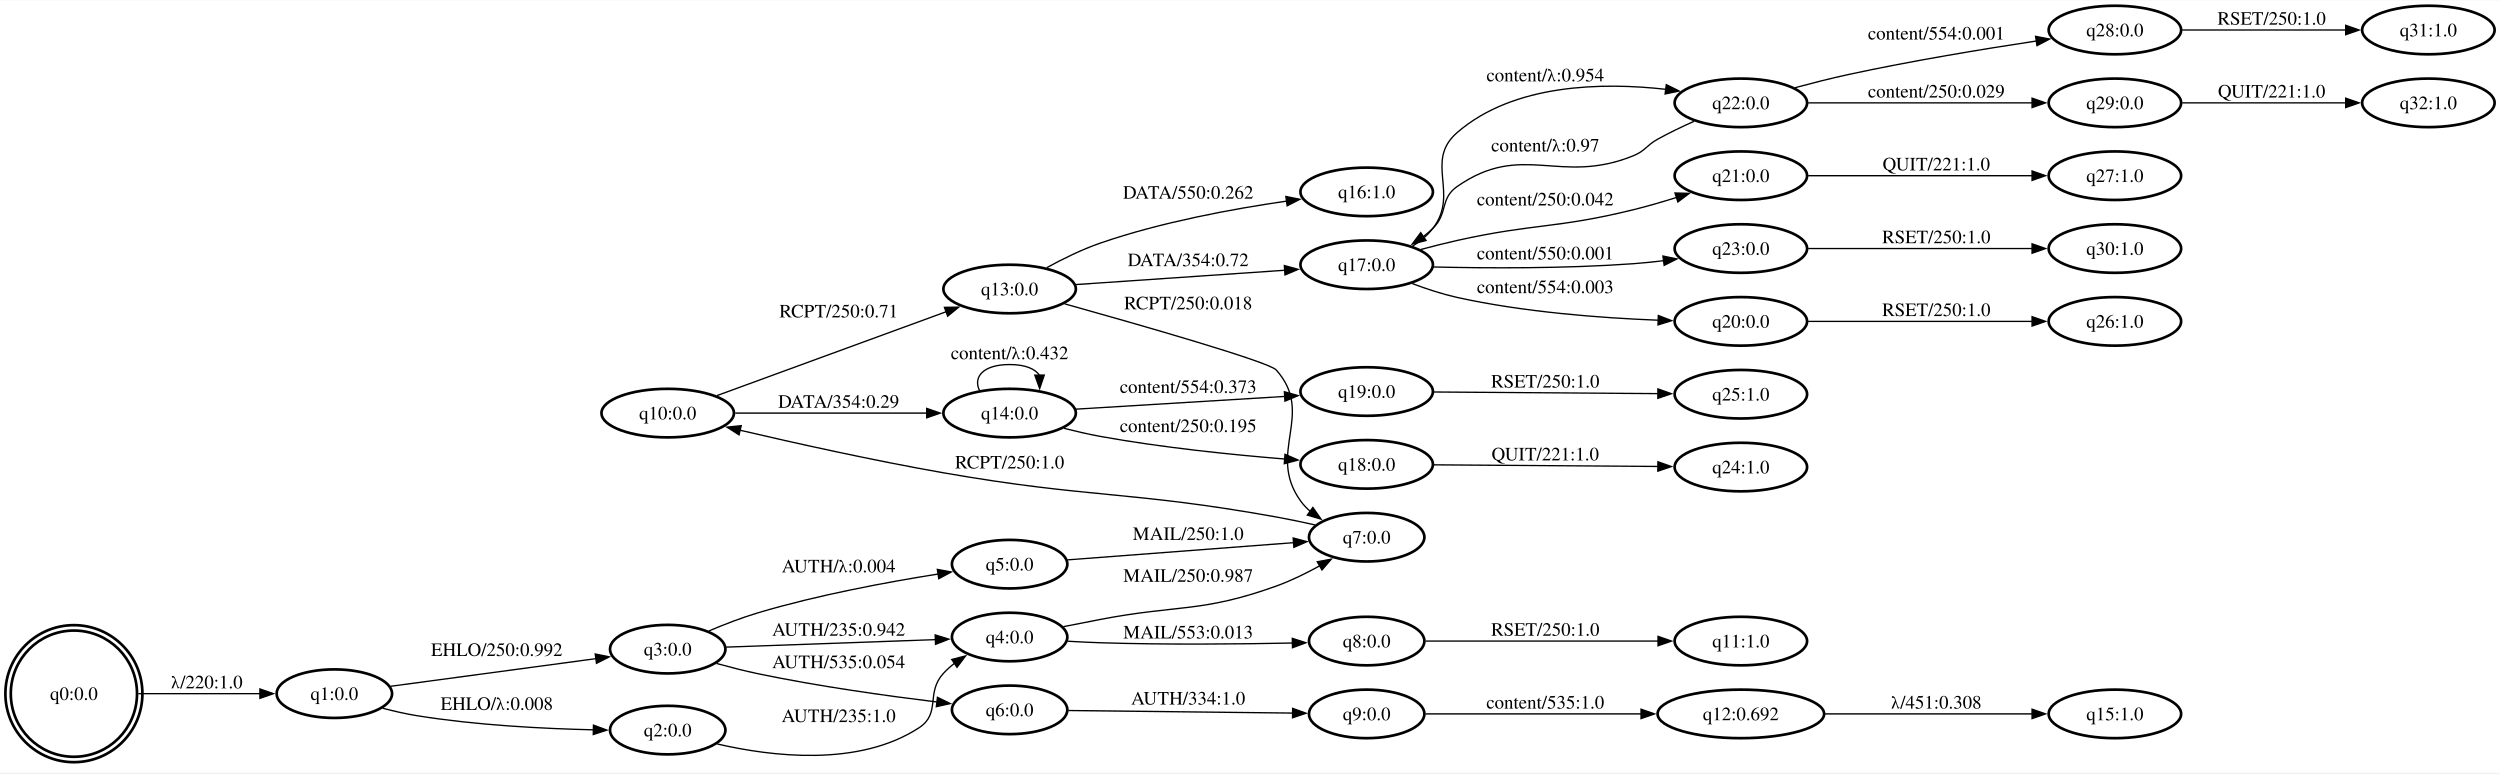
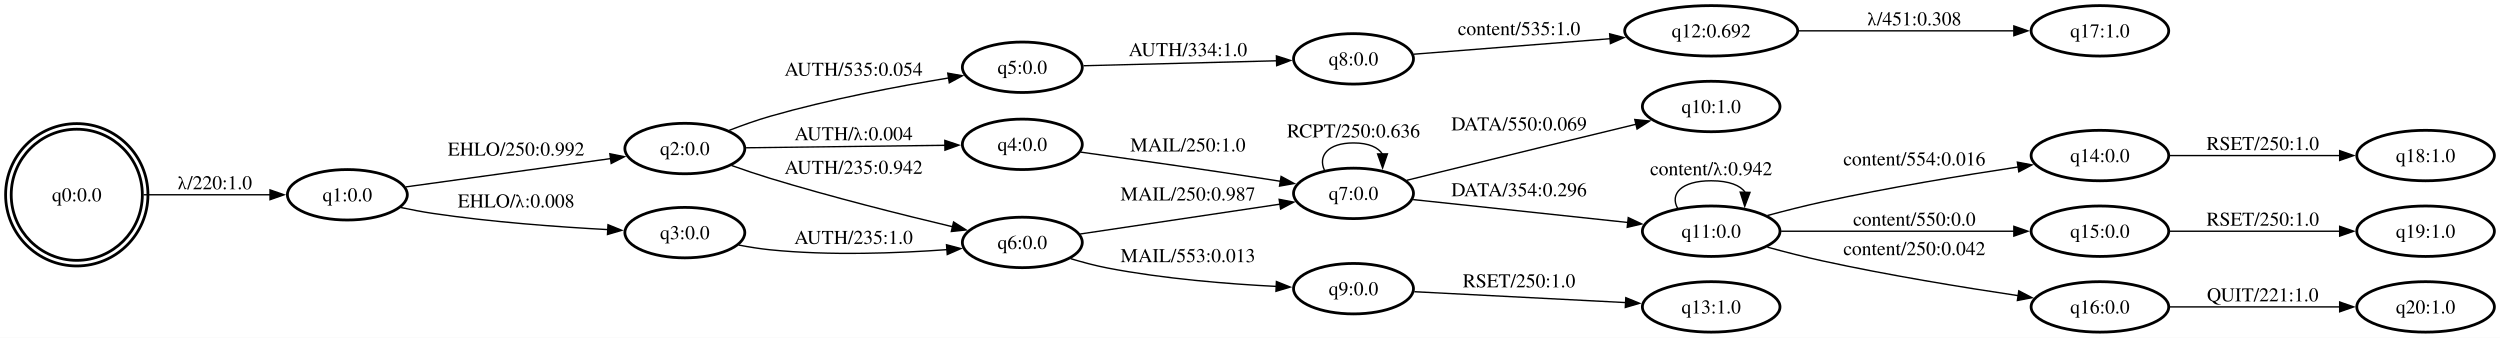
- <svg xmlns="http://www.w3.org/2000/svg" width="1853pt" height="573pt" viewBox="0.00 0.00 1853.40 572.61">
-   <g id="graph0" class="graph" transform="scale(1 1) rotate(0) translate(4 568.61)">
-     <polygon fill="white" stroke="none" points="-4,4 -4,-568.61 1849.4,-568.61 1849.4,4 -4,4" />
+ <svg xmlns="http://www.w3.org/2000/svg" width="1784pt" height="241pt" viewBox="0.00 0.00 1784.00 241.00">
+   <g id="graph0" class="graph" transform="scale(1 1) rotate(0) translate(4 237)">
+     <polygon fill="white" stroke="none" points="-4,4 -4,-237 1780,-237 1780,4 -4,4" />
    <g id="node1" class="node">
-       <ellipse fill="none" stroke="black" stroke-width="2" cx="744.49" cy="-262.61" rx="49.1" ry="18" />
-       <text text-anchor="middle" x="744.49" y="-257.93" font-family="Times,serif" font-size="14.00">q14:0.0</text>
+       <ellipse fill="none" stroke="black" stroke-width="2" cx="243.87" cy="-98" rx="42.79" ry="18" />
+       <text text-anchor="middle" x="243.87" y="-93.33" font-family="Times,serif" font-size="14.00">q1:0.0</text>
+     </g>
+     <g id="node2" class="node">
+       <ellipse fill="none" stroke="black" stroke-width="2" cx="484.7" cy="-131" rx="42.79" ry="18" />
+       <text text-anchor="middle" x="484.7" y="-126.33" font-family="Times,serif" font-size="14.00">q2:0.0</text>
    </g>
    <g id="edge1" class="edge">
-       <path fill="none" stroke="black" d="M722.21,-279.27C717.26,-289.24 724.69,-298.61 744.49,-298.61 756.25,-298.61 763.65,-295.31 766.68,-290.53" />
-       <polygon fill="black" stroke="black" points="770.18,-290.81 766.76,-280.78 763.18,-290.75 770.18,-290.81" />
-       <text text-anchor="middle" x="744.49" y="-302.56" font-family="Times,serif" font-size="14.00">content/λ:0.432</text>
-     </g>
-     <g id="node2" class="node">
-       <ellipse fill="none" stroke="black" stroke-width="2" cx="1009.2" cy="-224.61" rx="49.1" ry="18" />
-       <text text-anchor="middle" x="1009.2" y="-219.93" font-family="Times,serif" font-size="14.00">q18:0.0</text>
+       <path fill="none" stroke="black" d="M285.66,-103.64C326.01,-109.21 387.94,-117.77 431.79,-123.83" />
+       <polygon fill="black" stroke="black" points="431.19,-127.28 441.58,-125.18 432.15,-120.35 431.19,-127.28" />
+       <text text-anchor="middle" x="364.29" y="-125.95" font-family="Times,serif" font-size="14.00">EHLO/250:0.992</text>
+     </g>
+     <g id="node3" class="node">
+       <ellipse fill="none" stroke="black" stroke-width="2" cx="484.7" cy="-71" rx="42.79" ry="18" />
+       <text text-anchor="middle" x="484.7" y="-66.33" font-family="Times,serif" font-size="14.00">q3:0.0</text>
    </g>
    <g id="edge2" class="edge">
-       <path fill="none" stroke="black" d="M784.79,-251.33C793.56,-249.1 802.86,-246.95 811.62,-245.36 857.16,-237.07 909.28,-231.75 948.41,-228.58" />
-       <polygon fill="black" stroke="black" points="948.66,-232.07 958.35,-227.8 948.11,-225.09 948.66,-232.07" />
-       <text text-anchor="middle" x="876.87" y="-248.56" font-family="Times,serif" font-size="14.00">content/250:0.195</text>
-     </g>
-     <g id="node3" class="node">
-       <ellipse fill="none" stroke="black" stroke-width="2" cx="1009.2" cy="-278.61" rx="49.1" ry="18" />
-       <text text-anchor="middle" x="1009.2" y="-273.93" font-family="Times,serif" font-size="14.00">q19:0.0</text>
+       <path fill="none" stroke="black" d="M282.04,-88.91C289.49,-87.33 297.3,-85.84 304.66,-84.75 346.54,-78.53 394.37,-75.04 430.05,-73.14" />
+       <polygon fill="black" stroke="black" points="429.87,-76.65 439.68,-72.65 429.51,-69.66 429.87,-76.65" />
+       <text text-anchor="middle" x="364.29" y="-88.95" font-family="Times,serif" font-size="14.00">EHLO/λ:0.008</text>
+     </g>
+     <g id="node4" class="node">
+       <ellipse fill="none" stroke="black" stroke-width="2" cx="725.53" cy="-64" rx="42.79" ry="18" />
+       <text text-anchor="middle" x="725.53" y="-59.33" font-family="Times,serif" font-size="14.00">q6:0.0</text>
    </g>
    <g id="edge3" class="edge">
-       <path fill="none" stroke="black" d="M793.68,-265.54C837.34,-268.2 901.82,-272.13 948.68,-274.98" />
-       <polygon fill="black" stroke="black" points="948.18,-278.45 958.38,-275.57 948.61,-271.47 948.18,-278.45" />
-       <text text-anchor="middle" x="876.87" y="-277.56" font-family="Times,serif" font-size="14.00">content/554:0.373</text>
-     </g>
-     <g id="node4" class="node">
-       <ellipse fill="none" stroke="black" stroke-width="2" cx="1286.6" cy="-222.61" rx="49.1" ry="18" />
-       <text text-anchor="middle" x="1286.6" y="-217.93" font-family="Times,serif" font-size="14.00">q24:1.0</text>
+       <path fill="none" stroke="black" d="M518.1,-118.88C526.93,-115.74 536.53,-112.48 545.49,-109.75 589.29,-96.4 639.91,-83.71 676.12,-75.1" />
+       <polygon fill="black" stroke="black" points="676.48,-78.61 685.41,-72.91 674.87,-71.8 676.48,-78.61" />
+       <text text-anchor="middle" x="605.12" y="-112.95" font-family="Times,serif" font-size="14.00">AUTH/235:0.942</text>
+     </g>
+     <g id="node5" class="node">
+       <ellipse fill="none" stroke="black" stroke-width="2" cx="725.53" cy="-134" rx="42.79" ry="18" />
+       <text text-anchor="middle" x="725.53" y="-129.32" font-family="Times,serif" font-size="14.00">q4:0.0</text>
    </g>
    <g id="edge4" class="edge">
-       <path fill="none" stroke="black" d="M1059.1,-224.26C1105.6,-223.92 1175.5,-223.41 1225.4,-223.05" />
-       <polygon fill="black" stroke="black" points="1225.11,-226.55 1235.09,-222.98 1225.06,-219.55 1225.11,-226.55" />
-       <text text-anchor="middle" x="1141.6" y="-227.56" font-family="Times,serif" font-size="14.00">QUIT/221:1.0</text>
-     </g>
-     <g id="node5" class="node">
-       <ellipse fill="none" stroke="black" stroke-width="2" cx="1286.6" cy="-276.61" rx="49.1" ry="18" />
-       <text text-anchor="middle" x="1286.6" y="-271.93" font-family="Times,serif" font-size="14.00">q25:1.0</text>
+       <path fill="none" stroke="black" d="M528.4,-131.54C568.1,-132.03 627.41,-132.78 670.41,-133.32" />
+       <polygon fill="black" stroke="black" points="670.24,-136.82 680.29,-133.44 670.33,-129.82 670.24,-136.82" />
+       <text text-anchor="middle" x="605.12" y="-136.94" font-family="Times,serif" font-size="14.00">AUTH/λ:0.004</text>
+     </g>
+     <g id="node6" class="node">
+       <ellipse fill="none" stroke="black" stroke-width="2" cx="725.53" cy="-189" rx="42.79" ry="18" />
+       <text text-anchor="middle" x="725.53" y="-184.32" font-family="Times,serif" font-size="14.00">q5:0.0</text>
    </g>
    <g id="edge5" class="edge">
-       <path fill="none" stroke="black" d="M1059.1,-278.26C1105.6,-277.92 1175.5,-277.41 1225.4,-277.05" />
-       <polygon fill="black" stroke="black" points="1225.11,-280.55 1235.09,-276.98 1225.06,-273.55 1225.11,-280.55" />
-       <text text-anchor="middle" x="1141.6" y="-281.56" font-family="Times,serif" font-size="14.00">RSET/250:1.0</text>
-     </g>
-     <g id="node6" class="node">
-       <ellipse fill="none" stroke="black" stroke-width="2" cx="491.01" cy="-87.61" rx="42.79" ry="18" />
-       <text text-anchor="middle" x="491.01" y="-82.93" font-family="Times,serif" font-size="14.00">q3:0.0</text>
+       <path fill="none" stroke="black" d="M516.38,-143.98C525.63,-147.57 535.87,-151.23 545.49,-154 587.79,-166.17 636.92,-175.44 673,-181.37" />
+       <polygon fill="black" stroke="black" points="672.32,-184.8 682.74,-182.94 673.43,-177.89 672.32,-184.8" />
+       <text text-anchor="middle" x="605.12" y="-182.94" font-family="Times,serif" font-size="14.00">AUTH/535:0.054</text>
+     </g>
+     <g id="edge6" class="edge">
+       <path fill="none" stroke="black" d="M523.16,-62.12C530.52,-60.72 538.22,-59.49 545.49,-58.75 587.93,-54.45 636.28,-56.26 672.04,-58.88" />
+       <polygon fill="black" stroke="black" points="671.43,-62.34 681.67,-59.63 671.97,-55.36 671.43,-62.34" />
+       <text text-anchor="middle" x="605.12" y="-62.95" font-family="Times,serif" font-size="14.00">AUTH/235:1.0</text>
    </g>
    <g id="node7" class="node">
-       <ellipse fill="none" stroke="black" stroke-width="2" cx="744.49" cy="-150.61" rx="42.79" ry="18" />
-       <text text-anchor="middle" x="744.49" y="-145.93" font-family="Times,serif" font-size="14.00">q5:0.0</text>
-     </g>
-     <g id="edge6" class="edge">
-       <path fill="none" stroke="black" d="M521.51,-101.1C532.79,-105.88 545.88,-110.96 558.12,-114.61 602.39,-127.81 654.1,-137.39 691.63,-143.33" />
-       <polygon fill="black" stroke="black" points="690.89,-146.75 701.3,-144.83 691.96,-139.84 690.89,-146.75" />
-       <text text-anchor="middle" x="617.74" y="-144.56" font-family="Times,serif" font-size="14.00">AUTH/λ:0.004</text>
+       <ellipse fill="none" stroke="black" stroke-width="2" cx="961.86" cy="-99" rx="42.79" ry="18" />
+       <text text-anchor="middle" x="961.86" y="-94.33" font-family="Times,serif" font-size="14.00">q7:0.0</text>
+     </g>
+     <g id="edge7" class="edge">
+       <path fill="none" stroke="black" d="M766.81,-70.02C806.25,-75.91 866.49,-84.91 909.38,-91.31" />
+       <polygon fill="black" stroke="black" points="908.8,-94.76 919.21,-92.78 909.84,-87.84 908.8,-94.76" />
+       <text text-anchor="middle" x="843.7" y="-93.95" font-family="Times,serif" font-size="14.00">MAIL/250:0.987</text>
    </g>
    <g id="node8" class="node">
-       <ellipse fill="none" stroke="black" stroke-width="2" cx="744.49" cy="-96.61" rx="42.79" ry="18" />
-       <text text-anchor="middle" x="744.49" y="-91.93" font-family="Times,serif" font-size="14.00">q4:0.0</text>
-     </g>
-     <g id="edge7" class="edge">
-       <path fill="none" stroke="black" d="M534.39,-89.12C577.1,-90.65 643.18,-93.02 689.59,-94.68" />
-       <polygon fill="black" stroke="black" points="689.31,-98.17 699.43,-95.03 689.56,-91.17 689.31,-98.17" />
-       <text text-anchor="middle" x="617.74" y="-97.56" font-family="Times,serif" font-size="14.00">AUTH/235:0.942</text>
+       <ellipse fill="none" stroke="black" stroke-width="2" cx="961.86" cy="-31" rx="42.79" ry="18" />
+       <text text-anchor="middle" x="961.86" y="-26.32" font-family="Times,serif" font-size="14.00">q9:0.0</text>
+     </g>
+     <g id="edge8" class="edge">
+       <path fill="none" stroke="black" d="M760.05,-52.41C768.53,-49.85 777.69,-47.41 786.32,-45.75 826.3,-38.05 872.19,-34.37 906.88,-32.61" />
+       <polygon fill="black" stroke="black" points="906.85,-36.12 916.68,-32.16 906.53,-29.12 906.85,-36.12" />
+       <text text-anchor="middle" x="843.7" y="-49.95" font-family="Times,serif" font-size="14.00">MAIL/553:0.013</text>
+     </g>
+     <g id="edge9" class="edge">
+       <path fill="none" stroke="black" d="M767.13,-128.46C802.53,-123.56 855.24,-116.11 901.07,-109 903.89,-108.56 906.79,-108.1 909.71,-107.64" />
+       <polygon fill="black" stroke="black" points="910.2,-111.11 919.51,-106.04 909.07,-104.2 910.2,-111.11" />
+       <text text-anchor="middle" x="843.7" y="-128.94" font-family="Times,serif" font-size="14.00">MAIL/250:1.0</text>
    </g>
    <g id="node9" class="node">
-       <ellipse fill="none" stroke="black" stroke-width="2" cx="744.49" cy="-42.61" rx="42.79" ry="18" />
-       <text text-anchor="middle" x="744.49" y="-37.93" font-family="Times,serif" font-size="14.00">q6:0.0</text>
-     </g>
-     <g id="edge8" class="edge">
-       <path fill="none" stroke="black" d="M527.15,-77.02C537.1,-74.27 547.98,-71.48 558.12,-69.36 602.54,-60.06 653.62,-52.95 690.9,-48.41" />
-       <polygon fill="black" stroke="black" points="690.98,-51.92 700.5,-47.26 690.15,-44.97 690.98,-51.92" />
-       <text text-anchor="middle" x="617.74" y="-73.56" font-family="Times,serif" font-size="14.00">AUTH/535:0.054</text>
+       <ellipse fill="none" stroke="black" stroke-width="2" cx="961.86" cy="-195" rx="42.79" ry="18" />
+       <text text-anchor="middle" x="961.86" y="-190.32" font-family="Times,serif" font-size="14.00">q8:0.0</text>
+     </g>
+     <g id="edge10" class="edge">
+       <path fill="none" stroke="black" d="M769.24,-190.09C807.97,-191.09 865.24,-192.55 907.08,-193.62" />
+       <polygon fill="black" stroke="black" points="906.85,-197.12 916.94,-193.87 907.03,-190.12 906.85,-197.12" />
+       <text text-anchor="middle" x="843.7" y="-196.94" font-family="Times,serif" font-size="14.00">AUTH/334:1.0</text>
+     </g>
+     <g id="edge11" class="edge">
+       <path fill="none" stroke="black" d="M941.09,-115.66C936.48,-125.62 943.4,-135 961.86,-135 972.83,-135 979.72,-131.69 982.55,-126.92" />
+       <polygon fill="black" stroke="black" points="986.05,-127.2 982.62,-117.17 979.05,-127.15 986.05,-127.2" />
+       <text text-anchor="middle" x="961.86" y="-138.94" font-family="Times,serif" font-size="14.00">RCPT/250:0.636</text>
    </g>
    <g id="node10" class="node">
-       <ellipse fill="none" stroke="black" stroke-width="2" cx="1009.2" cy="-170.61" rx="42.79" ry="18" />
-       <text text-anchor="middle" x="1009.2" y="-165.93" font-family="Times,serif" font-size="14.00">q7:0.0</text>
-     </g>
-     <g id="edge9" class="edge">
-       <path fill="none" stroke="black" d="M787.41,-153.8C832.88,-157.26 905.57,-162.8 955.03,-166.56" />
-       <polygon fill="black" stroke="black" points="954.7,-170.04 964.94,-167.31 955.23,-163.06 954.7,-170.04" />
-       <text text-anchor="middle" x="876.87" y="-168.56" font-family="Times,serif" font-size="14.00">MAIL/250:1.0</text>
-     </g>
-     <g id="edge10" class="edge">
-       <path fill="none" stroke="black" d="M784.3,-104.28C793.27,-106.04 802.77,-107.9 811.62,-109.61 869.58,-120.8 886.55,-114.42 942.12,-134.36 953.11,-138.31 964.48,-143.91 974.61,-149.53" />
-       <polygon fill="black" stroke="black" points="972.56,-152.39 982.98,-154.34 976.06,-146.32 972.56,-152.39" />
-       <text text-anchor="middle" x="876.87" y="-137.56" font-family="Times,serif" font-size="14.00">MAIL/250:0.987</text>
+       <ellipse fill="none" stroke="black" stroke-width="2" cx="1217.1" cy="-72" rx="49.1" ry="18" />
+       <text text-anchor="middle" x="1217.1" y="-67.33" font-family="Times,serif" font-size="14.00">q11:0.0</text>
+     </g>
+     <g id="edge12" class="edge">
+       <path fill="none" stroke="black" d="M1004.4,-94.57C1046.1,-90.12 1110.9,-83.22 1157.8,-78.22" />
+       <polygon fill="black" stroke="black" points="1157.92,-81.73 1167.49,-77.19 1157.18,-74.77 1157.92,-81.73" />
+       <text text-anchor="middle" x="1080" y="-96.95" font-family="Times,serif" font-size="14.00">DATA/354:0.296</text>
    </g>
    <g id="node11" class="node">
-       <ellipse fill="none" stroke="black" stroke-width="2" cx="1009.2" cy="-93.61" rx="42.79" ry="18" />
-       <text text-anchor="middle" x="1009.2" y="-88.93" font-family="Times,serif" font-size="14.00">q8:0.0</text>
-     </g>
-     <g id="edge11" class="edge">
-       <path fill="none" stroke="black" d="M787.45,-93.5C795.47,-93.03 803.8,-92.61 811.62,-92.36 859.8,-90.81 914.65,-91.35 954.15,-92.15" />
-       <polygon fill="black" stroke="black" points="954.05,-95.64 964.13,-92.36 954.2,-88.65 954.05,-95.64" />
-       <text text-anchor="middle" x="876.87" y="-95.56" font-family="Times,serif" font-size="14.00">MAIL/553:0.013</text>
+       <ellipse fill="none" stroke="black" stroke-width="2" cx="1217.1" cy="-161" rx="49.1" ry="18" />
+       <text text-anchor="middle" x="1217.1" y="-156.32" font-family="Times,serif" font-size="14.00">q10:1.0</text>
+     </g>
+     <g id="edge13" class="edge">
+       <path fill="none" stroke="black" d="M999.85,-108.33C1007.4,-110.21 1015.3,-112.18 1022.7,-114 1070.3,-125.76 1124.6,-138.94 1163.5,-148.34" />
+       <polygon fill="black" stroke="black" points="1162.59,-151.72 1173.13,-150.65 1164.22,-144.91 1162.59,-151.72" />
+       <text text-anchor="middle" x="1080" y="-143.94" font-family="Times,serif" font-size="14.00">DATA/550:0.069</text>
    </g>
    <g id="node12" class="node">
-       <ellipse fill="none" stroke="black" stroke-width="2" cx="1009.2" cy="-39.61" rx="42.79" ry="18" />
-       <text text-anchor="middle" x="1009.2" y="-34.93" font-family="Times,serif" font-size="14.00">q9:0.0</text>
-     </g>
-     <g id="edge12" class="edge">
-       <path fill="none" stroke="black" d="M788,-42.12C833.31,-41.6 905.17,-40.78 954.4,-40.22" />
-       <polygon fill="black" stroke="black" points="954.31,-43.72 964.27,-40.11 954.23,-36.72 954.31,-43.72" />
-       <text text-anchor="middle" x="876.87" y="-46.56" font-family="Times,serif" font-size="14.00">AUTH/334:1.0</text>
+       <ellipse fill="none" stroke="black" stroke-width="2" cx="1217.1" cy="-18" rx="49.1" ry="18" />
+       <text text-anchor="middle" x="1217.1" y="-13.32" font-family="Times,serif" font-size="14.00">q13:1.0</text>
+     </g>
+     <g id="edge14" class="edge">
+       <path fill="none" stroke="black" d="M1005.3,-28.82C1046.5,-26.7 1109.7,-23.46 1156.1,-21.08" />
+       <polygon fill="black" stroke="black" points="1156.18,-24.58 1165.99,-20.57 1155.82,-17.59 1156.18,-24.58" />
+       <text text-anchor="middle" x="1080" y="-31.95" font-family="Times,serif" font-size="14.00">RSET/250:1.0</text>
    </g>
    <g id="node13" class="node">
-       <ellipse fill="none" stroke="black" stroke-width="2" cx="491.01" cy="-262.61" rx="49.1" ry="18" />
-       <text text-anchor="middle" x="491.01" y="-257.93" font-family="Times,serif" font-size="14.00">q10:0.0</text>
-     </g>
-     <g id="edge13" class="edge">
-       <path fill="none" stroke="black" d="M970.94,-179.7C961.56,-181.81 951.5,-183.93 942.12,-185.61 833.23,-205.15 804.34,-199.31 695.37,-218.36 643.8,-227.38 585.47,-240.36 544.55,-249.93" />
-       <polygon fill="black" stroke="black" points="543.89,-246.49 534.96,-252.19 545.5,-253.3 543.89,-246.49" />
-       <text text-anchor="middle" x="744.49" y="-221.56" font-family="Times,serif" font-size="14.00">RCPT/250:1.0</text>
+       <ellipse fill="none" stroke="black" stroke-width="2" cx="1217.1" cy="-215" rx="61.73" ry="18" />
+       <text text-anchor="middle" x="1217.1" y="-210.32" font-family="Times,serif" font-size="14.00">q12:0.692</text>
+     </g>
+     <g id="edge15" class="edge">
+       <path fill="none" stroke="black" d="M1005,-198.33C1043.1,-201.34 1100,-205.83 1145.2,-209.4" />
+       <polygon fill="black" stroke="black" points="1144.65,-212.87 1154.89,-210.16 1145.2,-205.89 1144.65,-212.87" />
+       <text text-anchor="middle" x="1080" y="-211.94" font-family="Times,serif" font-size="14.00">content/535:1.0</text>
+     </g>
+     <g id="edge18" class="edge">
+       <path fill="none" stroke="black" d="M1193.2,-88.29C1187.5,-98.39 1195.4,-108 1217.1,-108 1230,-108 1238.1,-104.61 1241.3,-99.75" />
+       <polygon fill="black" stroke="black" points="1244.8,-99.71 1241.04,-89.8 1237.8,-99.89 1244.8,-99.71" />
+       <text text-anchor="middle" x="1217.1" y="-111.95" font-family="Times,serif" font-size="14.00">content/λ:0.942</text>
+     </g>
+     <g id="node16" class="node">
+       <ellipse fill="none" stroke="black" stroke-width="2" cx="1494.5" cy="-72" rx="49.1" ry="18" />
+       <text text-anchor="middle" x="1494.5" y="-67.33" font-family="Times,serif" font-size="14.00">q15:0.0</text>
+     </g>
+     <g id="edge19" class="edge">
+       <path fill="none" stroke="black" d="M1267,-72C1313.5,-72 1383.4,-72 1433.3,-72" />
+       <polygon fill="black" stroke="black" points="1433.09,-75.5 1443.09,-72 1433.09,-68.5 1433.09,-75.5" />
+       <text text-anchor="middle" x="1362.1" y="-75.95" font-family="Times,serif" font-size="14.00">content/550:0.0</text>
+     </g>
+     <g id="node17" class="node">
+       <ellipse fill="none" stroke="black" stroke-width="2" cx="1494.5" cy="-18" rx="49.1" ry="18" />
+       <text text-anchor="middle" x="1494.5" y="-13.32" font-family="Times,serif" font-size="14.00">q16:0.0</text>
+     </g>
+     <g id="edge20" class="edge">
+       <path fill="none" stroke="black" d="M1257.2,-60.64C1269.8,-57.2 1283.9,-53.58 1296.9,-50.75 1343.5,-40.6 1396.9,-31.88 1436.3,-26" />
+       <polygon fill="black" stroke="black" points="1436.62,-29.49 1446,-24.56 1435.6,-22.57 1436.62,-29.49" />
+       <text text-anchor="middle" x="1362.1" y="-54.95" font-family="Times,serif" font-size="14.00">content/250:0.042</text>
+     </g>
+     <g id="node18" class="node">
+       <ellipse fill="none" stroke="black" stroke-width="2" cx="1494.5" cy="-126" rx="49.1" ry="18" />
+       <text text-anchor="middle" x="1494.5" y="-121.33" font-family="Times,serif" font-size="14.00">q14:0.0</text>
+     </g>
+     <g id="edge21" class="edge">
+       <path fill="none" stroke="black" d="M1257.2,-83.2C1269.8,-86.6 1283.9,-90.18 1296.9,-93 1343.5,-103.11 1396.9,-111.9 1436.3,-117.87" />
+       <polygon fill="black" stroke="black" points="1435.59,-121.3 1446,-119.33 1436.63,-114.38 1435.59,-121.3" />
+       <text text-anchor="middle" x="1362.1" y="-118.95" font-family="Times,serif" font-size="14.00">content/554:0.016</text>
+     </g>
+     <g id="node15" class="node">
+       <ellipse fill="none" stroke="black" stroke-width="2" cx="1494.5" cy="-215" rx="49.1" ry="18" />
+       <text text-anchor="middle" x="1494.5" y="-210.32" font-family="Times,serif" font-size="14.00">q17:1.0</text>
+     </g>
+     <g id="edge17" class="edge">
+       <path fill="none" stroke="black" d="M1279.6,-215C1325.4,-215 1387.6,-215 1433.1,-215" />
+       <polygon fill="black" stroke="black" points="1433.09,-218.5 1443.09,-215 1433.09,-211.5 1433.09,-218.5" />
+       <text text-anchor="middle" x="1362.1" y="-218.94" font-family="Times,serif" font-size="14.00">λ/451:0.308</text>
    </g>
    <g id="node14" class="node">
-       <ellipse fill="none" stroke="black" stroke-width="2" cx="1286.6" cy="-93.61" rx="49.1" ry="18" />
-       <text text-anchor="middle" x="1286.6" y="-88.93" font-family="Times,serif" font-size="14.00">q11:1.0</text>
-     </g>
-     <g id="edge14" class="edge">
-       <path fill="none" stroke="black" d="M1052.9,-93.61C1099.1,-93.61 1173.2,-93.61 1225.3,-93.61" />
-       <polygon fill="black" stroke="black" points="1225.19,-97.11 1235.19,-93.61 1225.19,-90.11 1225.19,-97.11" />
-       <text text-anchor="middle" x="1141.6" y="-97.56" font-family="Times,serif" font-size="14.00">RSET/250:1.0</text>
-     </g>
-     <g id="node15" class="node">
-       <ellipse fill="none" stroke="black" stroke-width="2" cx="1286.6" cy="-39.61" rx="61.73" ry="18" />
-       <text text-anchor="middle" x="1286.6" y="-34.93" font-family="Times,serif" font-size="14.00">q12:0.692</text>
-     </g>
-     <g id="edge15" class="edge">
-       <path fill="none" stroke="black" d="M1052.9,-39.61C1095.6,-39.61 1161.9,-39.61 1212.8,-39.61" />
-       <polygon fill="black" stroke="black" points="1212.59,-43.11 1222.59,-39.61 1212.59,-36.11 1212.59,-43.11" />
-       <text text-anchor="middle" x="1141.6" y="-43.56" font-family="Times,serif" font-size="14.00">content/535:1.0</text>
+       <ellipse fill="none" stroke="black" stroke-width="2" cx="50.79" cy="-98" rx="46.79" ry="46.79" />
+       <ellipse fill="none" stroke="black" stroke-width="2" cx="50.79" cy="-98" rx="50.79" ry="50.79" />
+       <text text-anchor="middle" x="50.79" y="-93.33" font-family="Times,serif" font-size="14.00">q0:0.0</text>
    </g>
    <g id="edge16" class="edge">
-       <path fill="none" stroke="black" d="M541.1,-262.61C581.78,-262.61 639.76,-262.61 683.24,-262.61" />
-       <polygon fill="black" stroke="black" points="683.02,-266.11 693.02,-262.61 683.02,-259.11 683.02,-266.11" />
-       <text text-anchor="middle" x="617.74" y="-266.56" font-family="Times,serif" font-size="14.00">DATA/354:0.29</text>
-     </g>
-     <g id="node16" class="node">
-       <ellipse fill="none" stroke="black" stroke-width="2" cx="744.49" cy="-354.61" rx="49.1" ry="18" />
-       <text text-anchor="middle" x="744.49" y="-349.93" font-family="Times,serif" font-size="14.00">q13:0.0</text>
-     </g>
-     <g id="edge17" class="edge">
-       <path fill="none" stroke="black" d="M527.51,-275.6C572.07,-291.9 648.58,-319.89 697.56,-337.81" />
-       <polygon fill="black" stroke="black" points="696.16,-341.02 706.76,-341.17 698.57,-334.45 696.16,-341.02" />
-       <text text-anchor="middle" x="617.74" y="-333.56" font-family="Times,serif" font-size="14.00">RCPT/250:0.71</text>
+       <path fill="none" stroke="black" d="M98.53,-98C125.82,-98 160.37,-98 188.82,-98" />
+       <polygon fill="black" stroke="black" points="188.69,-101.5 198.69,-98 188.69,-94.5 188.69,-101.5" />
+       <text text-anchor="middle" x="149.33" y="-101.95" font-family="Times,serif" font-size="14.00">λ/220:1.0</text>
    </g>
    <g id="node19" class="node">
-       <ellipse fill="none" stroke="black" stroke-width="2" cx="1563.9" cy="-39.61" rx="49.1" ry="18" />
-       <text text-anchor="middle" x="1563.9" y="-34.93" font-family="Times,serif" font-size="14.00">q15:1.0</text>
-     </g>
-     <g id="edge21" class="edge">
-       <path fill="none" stroke="black" d="M1349,-39.61C1394.8,-39.61 1457,-39.61 1502.5,-39.61" />
-       <polygon fill="black" stroke="black" points="1502.49,-43.11 1512.49,-39.61 1502.49,-36.11 1502.49,-43.11" />
-       <text text-anchor="middle" x="1431.5" y="-43.56" font-family="Times,serif" font-size="14.00">λ/451:0.308</text>
-     </g>
-     <g id="edge18" class="edge">
-       <path fill="none" stroke="black" d="M785.31,-343.6C841.2,-327.98 936.75,-300.62 942.12,-294.61 971.33,-261.91 934.59,-233.26 960.12,-197.61 962.17,-194.74 964.63,-192.14 967.33,-189.79" />
-       <polygon fill="black" stroke="black" points="969.3,-192.68 975.37,-183.99 965.21,-187 969.3,-192.68" />
-       <text text-anchor="middle" x="876.87" y="-339.56" font-family="Times,serif" font-size="14.00">RCPT/250:0.018</text>
-     </g>
-     <g id="node17" class="node">
-       <ellipse fill="none" stroke="black" stroke-width="2" cx="1009.2" cy="-372.61" rx="49.1" ry="18" />
-       <text text-anchor="middle" x="1009.2" y="-367.93" font-family="Times,serif" font-size="14.00">q17:0.0</text>
-     </g>
-     <g id="edge19" class="edge">
-       <path fill="none" stroke="black" d="M793.68,-357.91C837.34,-360.9 901.82,-365.32 948.68,-368.53" />
-       <polygon fill="black" stroke="black" points="948.16,-372 958.38,-369.19 948.64,-365.02 948.16,-372" />
-       <text text-anchor="middle" x="876.87" y="-371.56" font-family="Times,serif" font-size="14.00">DATA/354:0.72</text>
-     </g>
-     <g id="node18" class="node">
-       <ellipse fill="none" stroke="black" stroke-width="2" cx="1009.2" cy="-426.61" rx="49.1" ry="18" />
-       <text text-anchor="middle" x="1009.2" y="-421.93" font-family="Times,serif" font-size="14.00">q16:1.0</text>
-     </g>
-     <g id="edge20" class="edge">
-       <path fill="none" stroke="black" d="M772.07,-370.47C783.85,-376.91 798.08,-383.93 811.62,-388.61 856.77,-404.22 910.11,-414.03 949.83,-419.76" />
-       <polygon fill="black" stroke="black" points="949.28,-423.21 959.67,-421.12 950.24,-416.28 949.28,-423.21" />
-       <text text-anchor="middle" x="876.87" y="-421.56" font-family="Times,serif" font-size="14.00">DATA/550:0.262</text>
-     </g>
-     <g id="node22" class="node">
-       <ellipse fill="none" stroke="black" stroke-width="2" cx="1286.6" cy="-492.61" rx="49.1" ry="18" />
-       <text text-anchor="middle" x="1286.6" y="-487.93" font-family="Times,serif" font-size="14.00">q22:0.0</text>
-     </g>
-     <g id="edge29" class="edge">
-       <path fill="none" stroke="black" d="M1043,-386.23C1048.8,-389.86 1054.2,-394.29 1058.3,-399.61 1078.1,-425.45 1051.7,-449.3 1076.3,-470.61 1118.3,-506.98 1184.3,-507.89 1230.9,-502.65" />
-       <polygon fill="black" stroke="black" points="1231.32,-506.12 1240.8,-501.39 1230.44,-499.18 1231.32,-506.12" />
-       <text text-anchor="middle" x="1141.6" y="-508.56" font-family="Times,serif" font-size="14.00">content/λ:0.954</text>
-     </g>
-     <g id="node26" class="node">
-       <ellipse fill="none" stroke="black" stroke-width="2" cx="1286.6" cy="-384.61" rx="49.1" ry="18" />
-       <text text-anchor="middle" x="1286.6" y="-379.93" font-family="Times,serif" font-size="14.00">q23:0.0</text>
-     </g>
-     <g id="edge30" class="edge">
-       <path fill="none" stroke="black" d="M1058.8,-370.93C1098.6,-370.01 1156.4,-369.68 1206.8,-373.36 1214.1,-373.89 1221.8,-374.69 1229.4,-375.62" />
-       <polygon fill="black" stroke="black" points="1228.83,-379.07 1239.2,-376.91 1229.74,-372.13 1228.83,-379.07" />
-       <text text-anchor="middle" x="1141.6" y="-376.56" font-family="Times,serif" font-size="14.00">content/550:0.001</text>
-     </g>
-     <g id="node27" class="node">
-       <ellipse fill="none" stroke="black" stroke-width="2" cx="1286.6" cy="-330.61" rx="49.1" ry="18" />
-       <text text-anchor="middle" x="1286.6" y="-325.93" font-family="Times,serif" font-size="14.00">q20:0.0</text>
-     </g>
-     <g id="edge31" class="edge">
-       <path fill="none" stroke="black" d="M1043,-358.63C1053.5,-354.69 1065.2,-350.82 1076.3,-348.36 1125.8,-337.4 1183.2,-333.11 1225.3,-331.48" />
-       <polygon fill="black" stroke="black" points="1225.41,-334.98 1235.29,-331.13 1225.17,-327.98 1225.41,-334.98" />
-       <text text-anchor="middle" x="1141.6" y="-351.56" font-family="Times,serif" font-size="14.00">content/554:0.003</text>
-     </g>
-     <g id="node28" class="node">
-       <ellipse fill="none" stroke="black" stroke-width="2" cx="1286.6" cy="-438.61" rx="49.1" ry="18" />
-       <text text-anchor="middle" x="1286.6" y="-433.93" font-family="Times,serif" font-size="14.00">q21:0.0</text>
-     </g>
-     <g id="edge32" class="edge">
-       <path fill="none" stroke="black" d="M1049.2,-383.88C1058.1,-386.26 1067.5,-388.64 1076.3,-390.61 1133.8,-403.41 1149.7,-399.28 1206.8,-413.36 1217.4,-415.96 1228.6,-419.23 1239.1,-422.55" />
-       <polygon fill="black" stroke="black" points="1237.77,-425.8 1248.36,-425.52 1239.91,-419.13 1237.77,-425.8" />
-       <text text-anchor="middle" x="1141.6" y="-416.56" font-family="Times,serif" font-size="14.00">content/250:0.042</text>
+       <ellipse fill="none" stroke="black" stroke-width="2" cx="1726.9" cy="-72" rx="49.1" ry="18" />
+       <text text-anchor="middle" x="1726.9" y="-67.33" font-family="Times,serif" font-size="14.00">q19:1.0</text>
+     </g>
+     <g id="edge22" class="edge">
+       <path fill="none" stroke="black" d="M1544.3,-72C1579.8,-72 1627.9,-72 1665.7,-72" />
+       <polygon fill="black" stroke="black" points="1665.59,-75.5 1675.59,-72 1665.59,-68.5 1665.59,-75.5" />
+       <text text-anchor="middle" x="1610.7" y="-75.95" font-family="Times,serif" font-size="14.00">RSET/250:1.0</text>
    </g>
    <g id="node20" class="node">
-       <ellipse fill="none" stroke="black" stroke-width="2" cx="243.87" cy="-54.61" rx="42.79" ry="18" />
-       <text text-anchor="middle" x="243.87" y="-49.93" font-family="Times,serif" font-size="14.00">q1:0.0</text>
-     </g>
-     <g id="edge22" class="edge">
-       <path fill="none" stroke="black" d="M285.63,-60.09C327.33,-65.71 392.3,-74.45 437.76,-80.57" />
-       <polygon fill="black" stroke="black" points="437.28,-84.04 447.66,-81.91 438.22,-77.1 437.28,-84.04" />
-       <text text-anchor="middle" x="364.29" y="-82.56" font-family="Times,serif" font-size="14.00">EHLO/250:0.992</text>
+       <ellipse fill="none" stroke="black" stroke-width="2" cx="1726.9" cy="-18" rx="49.1" ry="18" />
+       <text text-anchor="middle" x="1726.9" y="-13.32" font-family="Times,serif" font-size="14.00">q20:1.0</text>
+     </g>
+     <g id="edge23" class="edge">
+       <path fill="none" stroke="black" d="M1544.3,-18C1579.8,-18 1627.9,-18 1665.7,-18" />
+       <polygon fill="black" stroke="black" points="1665.59,-21.5 1675.59,-18 1665.59,-14.5 1665.59,-21.5" />
+       <text text-anchor="middle" x="1610.7" y="-21.95" font-family="Times,serif" font-size="14.00">QUIT/221:1.0</text>
    </g>
    <g id="node21" class="node">
-       <ellipse fill="none" stroke="black" stroke-width="2" cx="491.01" cy="-27.61" rx="42.79" ry="18" />
-       <text text-anchor="middle" x="491.01" y="-22.93" font-family="Times,serif" font-size="14.00">q2:0.0</text>
-     </g>
-     <g id="edge23" class="edge">
-       <path fill="none" stroke="black" d="M279.7,-43.84C287.82,-41.69 296.49,-39.69 304.66,-38.36 348.63,-31.19 399.14,-28.63 436.32,-27.79" />
-       <polygon fill="black" stroke="black" points="435.96,-31.29 445.9,-27.61 435.83,-24.3 435.96,-31.29" />
-       <text text-anchor="middle" x="364.29" y="-42.56" font-family="Times,serif" font-size="14.00">EHLO/λ:0.008</text>
+       <ellipse fill="none" stroke="black" stroke-width="2" cx="1726.9" cy="-126" rx="49.1" ry="18" />
+       <text text-anchor="middle" x="1726.9" y="-121.33" font-family="Times,serif" font-size="14.00">q18:1.0</text>
    </g>
    <g id="edge24" class="edge">
-       <path fill="none" stroke="black" d="M527.7,-17.33C567.62,-8.09 632.55,0 677.37,-29.36 693.76,-40.09 682.15,-55.14 695.37,-69.61 697.86,-72.33 700.68,-74.85 703.69,-77.15" />
-       <polygon fill="black" stroke="black" points="701.59,-79.96 711.85,-82.61 705.49,-74.14 701.59,-79.96" />
-       <text text-anchor="middle" x="617.74" y="-33.56" font-family="Times,serif" font-size="14.00">AUTH/235:1.0</text>
-     </g>
-     <g id="edge26" class="edge">
-       <path fill="none" stroke="black" d="M1251.9,-478.95C1243,-474.96 1233.4,-470.38 1224.8,-465.61 1216.4,-460.9 1215.8,-457 1206.8,-453.36 1152.3,-431.25 1124.6,-464.27 1076.3,-430.61 1063.3,-421.5 1069.7,-410.79 1058.3,-399.61 1056.1,-397.45 1053.7,-395.4 1051.2,-393.48" />
-       <polygon fill="black" stroke="black" points="1053.2,-390.6 1042.95,-387.9 1049.27,-396.4 1053.2,-390.6" />
-       <text text-anchor="middle" x="1141.6" y="-456.56" font-family="Times,serif" font-size="14.00">content/λ:0.97</text>
-     </g>
-     <g id="node23" class="node">
-       <ellipse fill="none" stroke="black" stroke-width="2" cx="1563.9" cy="-546.61" rx="49.1" ry="18" />
-       <text text-anchor="middle" x="1563.9" y="-541.93" font-family="Times,serif" font-size="14.00">q28:0.0</text>
-     </g>
-     <g id="edge25" class="edge">
-       <path fill="none" stroke="black" d="M1326.6,-503.81C1339.2,-507.21 1353.3,-510.79 1366.3,-513.61 1412.9,-523.72 1466.4,-532.51 1505.7,-538.48" />
-       <polygon fill="black" stroke="black" points="1505.1,-541.93 1515.5,-539.93 1506.13,-535 1505.1,-541.93" />
-       <text text-anchor="middle" x="1431.5" y="-539.56" font-family="Times,serif" font-size="14.00">content/554:0.001</text>
-     </g>
-     <g id="node24" class="node">
-       <ellipse fill="none" stroke="black" stroke-width="2" cx="1563.9" cy="-492.61" rx="49.1" ry="18" />
-       <text text-anchor="middle" x="1563.9" y="-487.93" font-family="Times,serif" font-size="14.00">q29:0.0</text>
-     </g>
-     <g id="edge27" class="edge">
-       <path fill="none" stroke="black" d="M1336.5,-492.61C1382.9,-492.61 1452.9,-492.61 1502.7,-492.61" />
-       <polygon fill="black" stroke="black" points="1502.49,-496.11 1512.49,-492.61 1502.49,-489.11 1502.49,-496.11" />
-       <text text-anchor="middle" x="1431.5" y="-496.56" font-family="Times,serif" font-size="14.00">content/250:0.029</text>
-     </g>
-     <g id="node25" class="node">
-       <ellipse fill="none" stroke="black" stroke-width="2" cx="1796.3" cy="-546.61" rx="49.1" ry="18" />
-       <text text-anchor="middle" x="1796.3" y="-541.93" font-family="Times,serif" font-size="14.00">q31:1.0</text>
-     </g>
-     <g id="edge28" class="edge">
-       <path fill="none" stroke="black" d="M1613.8,-546.61C1649.2,-546.61 1697.4,-546.61 1735.2,-546.61" />
-       <polygon fill="black" stroke="black" points="1734.99,-550.11 1744.99,-546.61 1734.99,-543.11 1734.99,-550.11" />
-       <text text-anchor="middle" x="1680.1" y="-550.56" font-family="Times,serif" font-size="14.00">RSET/250:1.0</text>
-     </g>
-     <g id="node29" class="node">
-       <ellipse fill="none" stroke="black" stroke-width="2" cx="1796.3" cy="-492.61" rx="49.1" ry="18" />
-       <text text-anchor="middle" x="1796.3" y="-487.93" font-family="Times,serif" font-size="14.00">q32:1.0</text>
-     </g>
-     <g id="edge33" class="edge">
-       <path fill="none" stroke="black" d="M1613.8,-492.61C1649.2,-492.61 1697.4,-492.61 1735.2,-492.61" />
-       <polygon fill="black" stroke="black" points="1734.99,-496.11 1744.99,-492.61 1734.99,-489.11 1734.99,-496.11" />
-       <text text-anchor="middle" x="1680.1" y="-496.56" font-family="Times,serif" font-size="14.00">QUIT/221:1.0</text>
-     </g>
-     <g id="node30" class="node">
-       <ellipse fill="none" stroke="black" stroke-width="2" cx="1563.9" cy="-384.61" rx="49.1" ry="18" />
-       <text text-anchor="middle" x="1563.9" y="-379.93" font-family="Times,serif" font-size="14.00">q30:1.0</text>
-     </g>
-     <g id="edge34" class="edge">
-       <path fill="none" stroke="black" d="M1336.5,-384.61C1382.9,-384.61 1452.9,-384.61 1502.7,-384.61" />
-       <polygon fill="black" stroke="black" points="1502.49,-388.11 1512.49,-384.61 1502.49,-381.11 1502.49,-388.11" />
-       <text text-anchor="middle" x="1431.5" y="-388.56" font-family="Times,serif" font-size="14.00">RSET/250:1.0</text>
-     </g>
-     <g id="node31" class="node">
-       <ellipse fill="none" stroke="black" stroke-width="2" cx="1563.9" cy="-330.61" rx="49.1" ry="18" />
-       <text text-anchor="middle" x="1563.9" y="-325.93" font-family="Times,serif" font-size="14.00">q26:1.0</text>
-     </g>
-     <g id="edge35" class="edge">
-       <path fill="none" stroke="black" d="M1336.5,-330.61C1382.9,-330.61 1452.9,-330.61 1502.7,-330.61" />
-       <polygon fill="black" stroke="black" points="1502.49,-334.11 1512.49,-330.61 1502.49,-327.11 1502.49,-334.11" />
-       <text text-anchor="middle" x="1431.5" y="-334.56" font-family="Times,serif" font-size="14.00">RSET/250:1.0</text>
-     </g>
-     <g id="node32" class="node">
-       <ellipse fill="none" stroke="black" stroke-width="2" cx="1563.9" cy="-438.61" rx="49.1" ry="18" />
-       <text text-anchor="middle" x="1563.9" y="-433.93" font-family="Times,serif" font-size="14.00">q27:1.0</text>
-     </g>
-     <g id="edge36" class="edge">
-       <path fill="none" stroke="black" d="M1336.5,-438.61C1382.9,-438.61 1452.9,-438.61 1502.7,-438.61" />
-       <polygon fill="black" stroke="black" points="1502.49,-442.11 1512.49,-438.61 1502.49,-435.11 1502.49,-442.11" />
-       <text text-anchor="middle" x="1431.5" y="-442.56" font-family="Times,serif" font-size="14.00">QUIT/221:1.0</text>
-     </g>
-     <g id="node33" class="node">
-       <ellipse fill="none" stroke="black" stroke-width="2" cx="50.79" cy="-54.61" rx="46.79" ry="46.79" />
-       <ellipse fill="none" stroke="black" stroke-width="2" cx="50.79" cy="-54.61" rx="50.79" ry="50.79" />
-       <text text-anchor="middle" x="50.79" y="-49.93" font-family="Times,serif" font-size="14.00">q0:0.0</text>
-     </g>
-     <g id="edge37" class="edge">
-       <path fill="none" stroke="black" d="M98.53,-54.61C125.82,-54.61 160.37,-54.61 188.82,-54.61" />
-       <polygon fill="black" stroke="black" points="188.69,-58.11 198.69,-54.61 188.69,-51.11 188.69,-58.11" />
-       <text text-anchor="middle" x="149.33" y="-58.56" font-family="Times,serif" font-size="14.00">λ/220:1.0</text>
+       <path fill="none" stroke="black" d="M1544.3,-126C1579.8,-126 1627.9,-126 1665.7,-126" />
+       <polygon fill="black" stroke="black" points="1665.59,-129.5 1675.59,-126 1665.59,-122.5 1665.59,-129.5" />
+       <text text-anchor="middle" x="1610.7" y="-129.94" font-family="Times,serif" font-size="14.00">RSET/250:1.0</text>
    </g>
  </g>
</svg>
